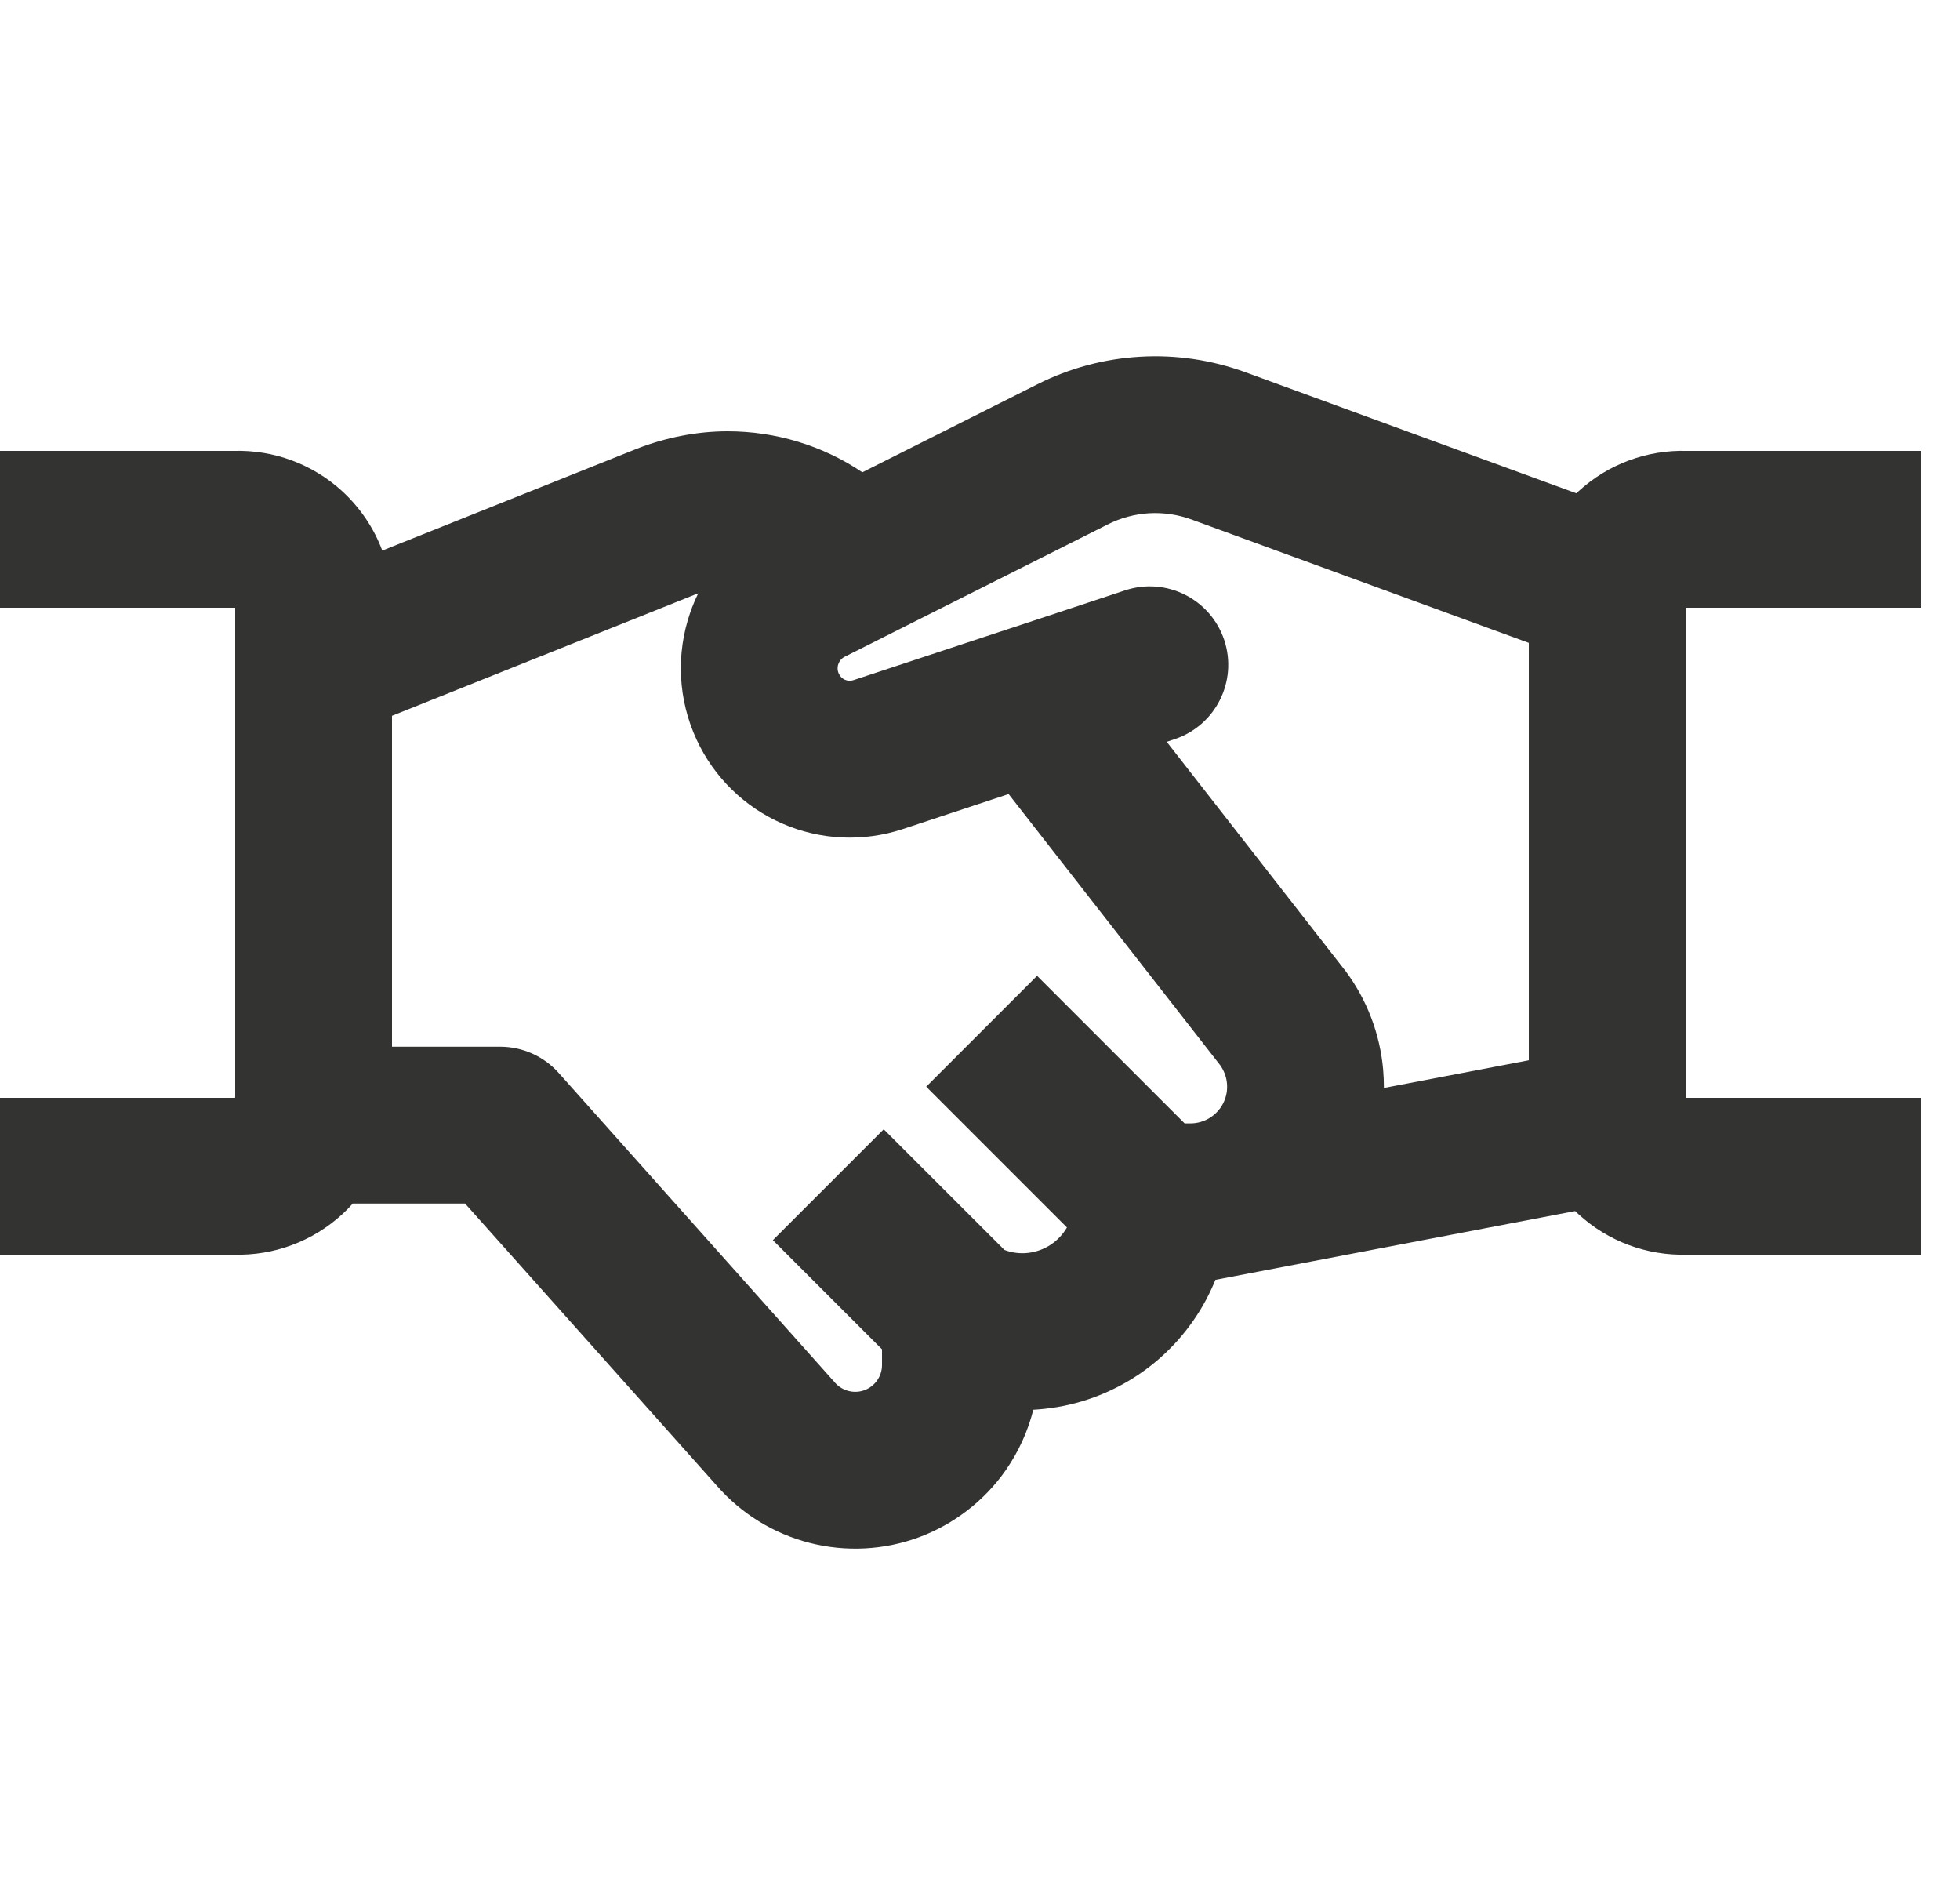
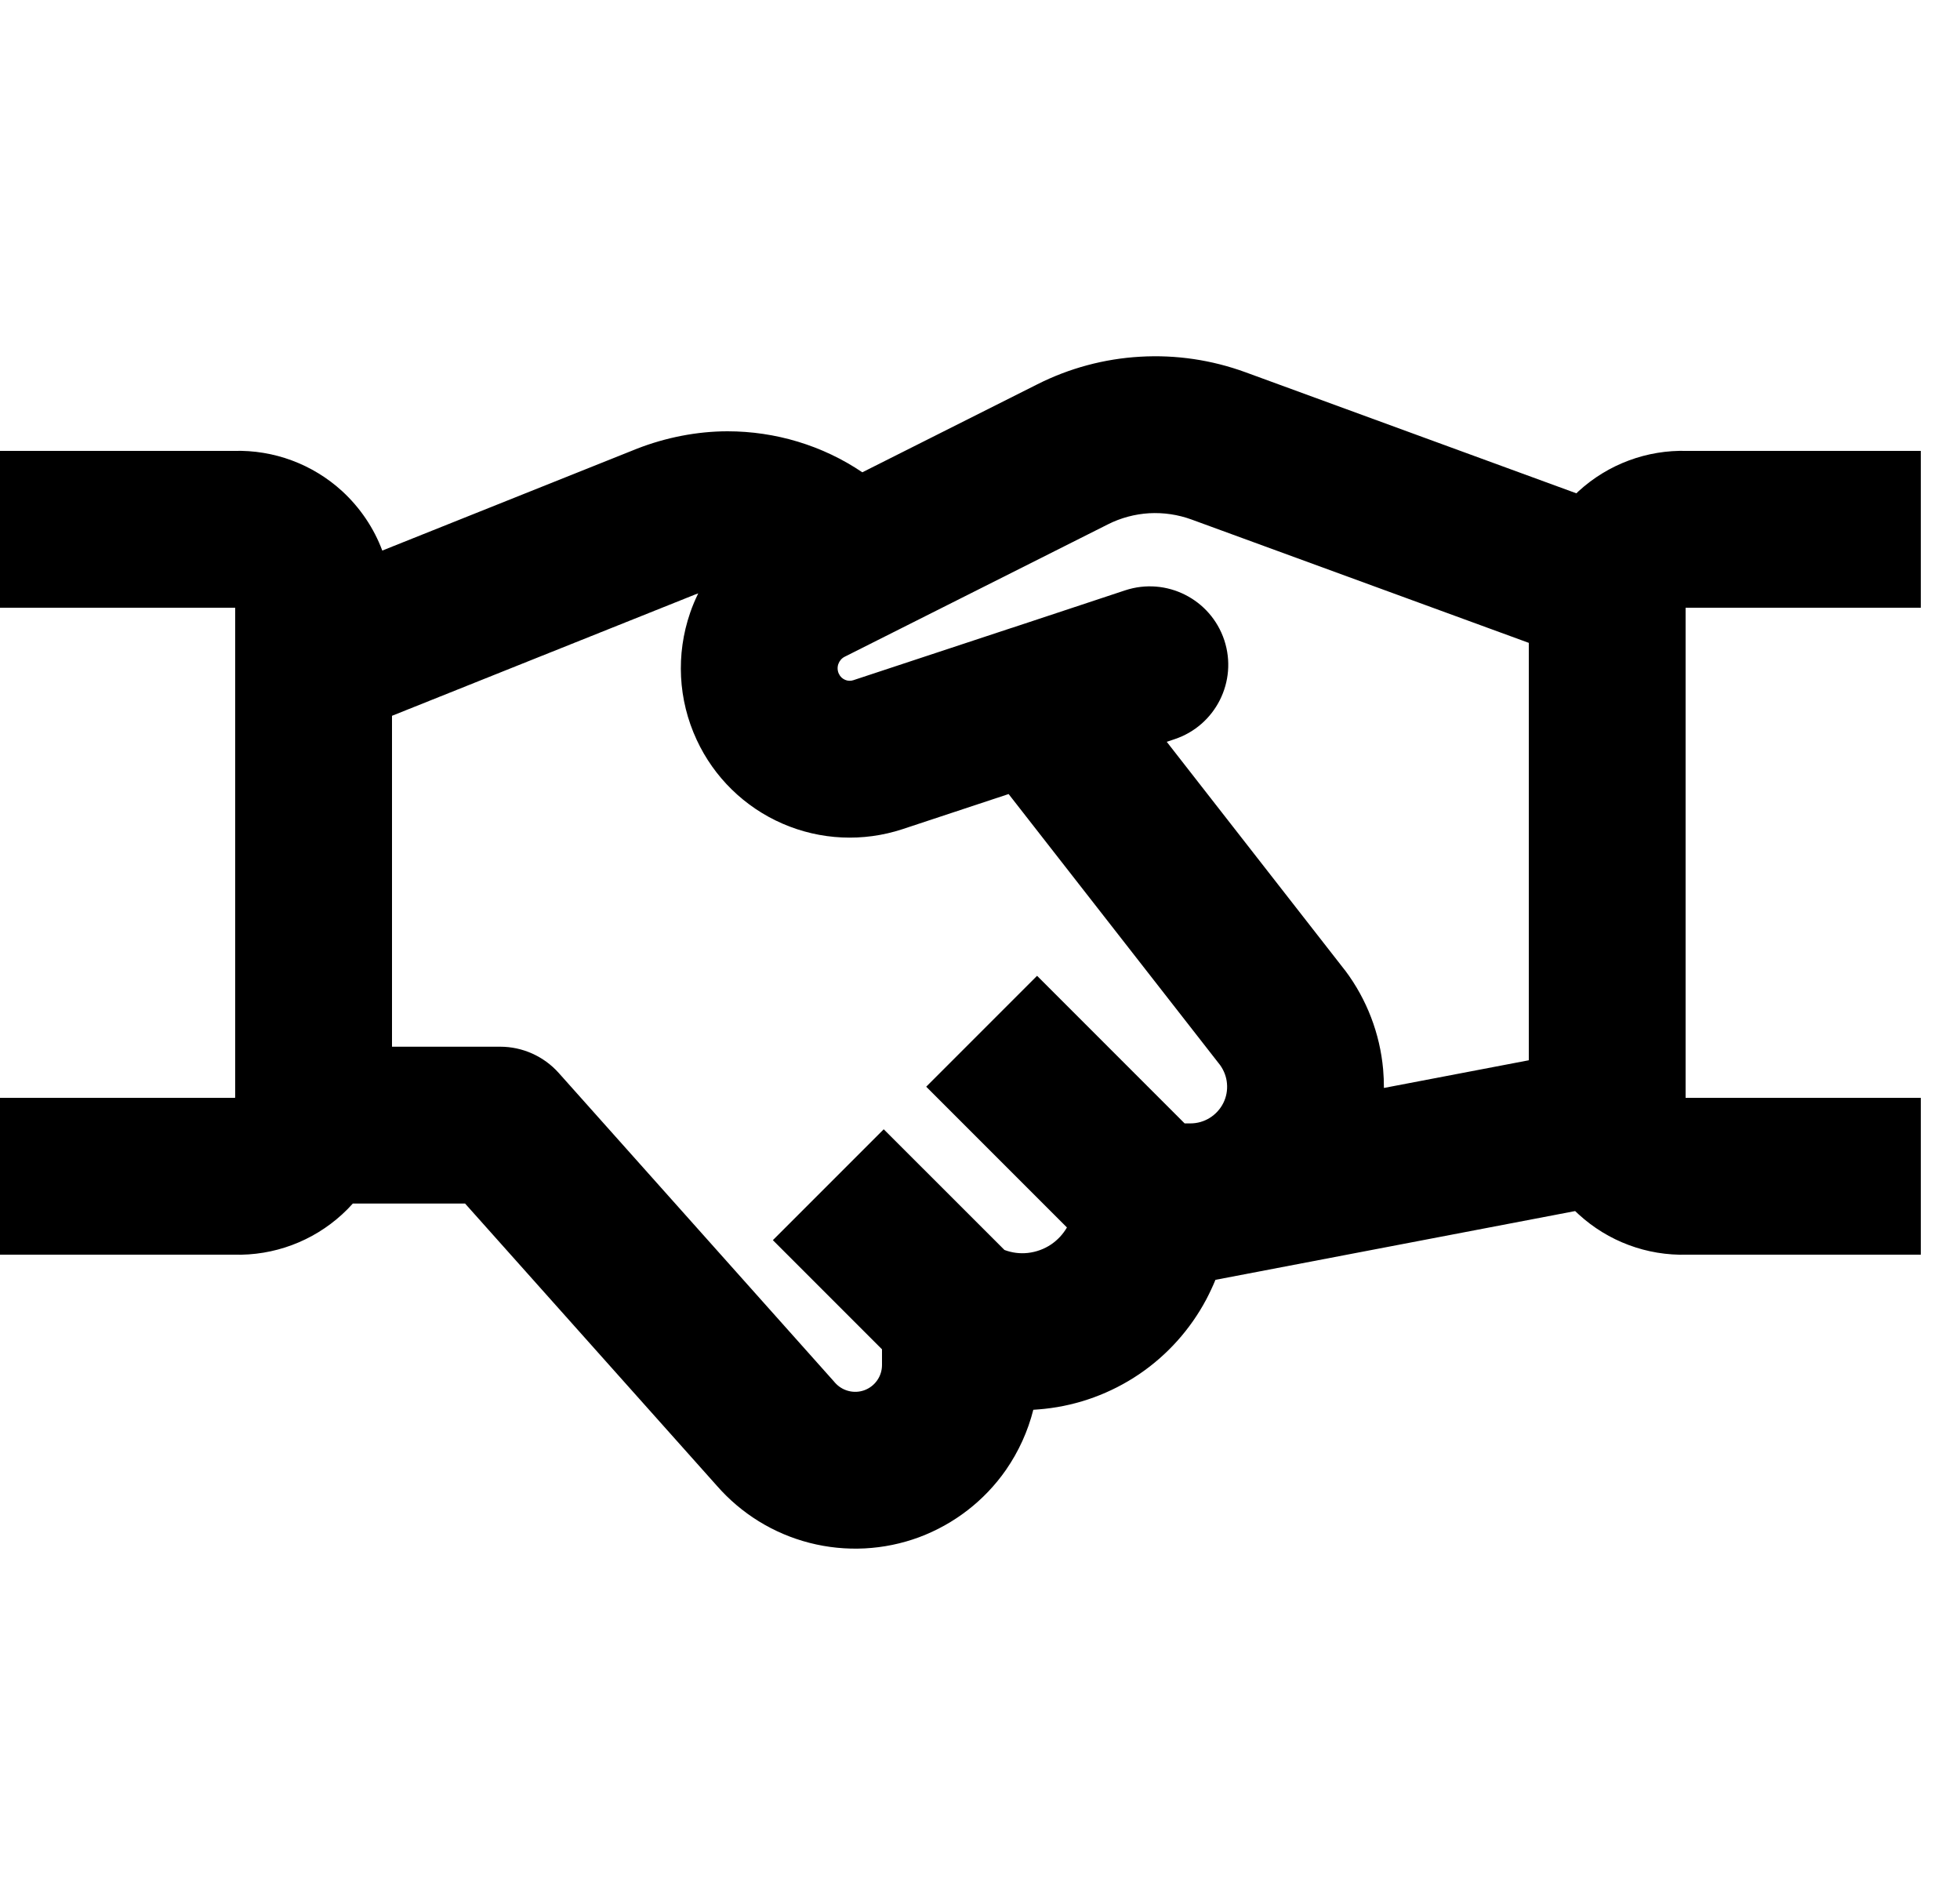
- <svg xmlns="http://www.w3.org/2000/svg" width="25" height="24" viewBox="0 0 25 24" fill="none">
-   <path d="M10.999 6.023L13.231 4.901C13.639 4.695 14.086 4.575 14.542 4.549C14.999 4.522 15.456 4.59 15.886 4.747L20.107 6.291C20.116 6.282 20.126 6.273 20.135 6.264C20.512 5.919 21.008 5.735 21.517 5.75H24.5V7.75H21.5V14H24.5V16H21.517C21.007 16.015 20.511 15.83 20.135 15.485C20.12 15.471 20.106 15.458 20.091 15.444L15.503 16.321C15.468 16.406 15.429 16.489 15.386 16.571C15.182 16.954 14.888 17.282 14.529 17.525C14.169 17.768 13.756 17.92 13.324 17.966C13.276 17.971 13.228 17.975 13.18 17.978C13.111 18.251 12.993 18.511 12.831 18.745C12.558 19.137 12.171 19.436 11.724 19.603C11.276 19.769 10.788 19.794 10.325 19.675C9.865 19.557 9.453 19.302 9.141 18.944L5.932 15.348H4.5C4.458 15.396 4.413 15.441 4.365 15.485C3.989 15.83 3.493 16.015 2.983 16H0V14H2.997L3 13.993V7.75H0V5.75H2.983C3.492 5.735 3.988 5.919 4.365 6.264C4.594 6.475 4.769 6.735 4.876 7.021L8.13 5.72C8.49 5.58 8.89 5.5 9.28 5.5C9.89 5.5 10.492 5.68 10.999 6.023ZM14.658 6.545C14.475 6.556 14.295 6.604 14.131 6.687L10.774 8.375C10.736 8.394 10.707 8.428 10.693 8.468C10.679 8.508 10.681 8.552 10.699 8.591L10.701 8.594C10.716 8.628 10.744 8.654 10.778 8.669C10.812 8.684 10.85 8.686 10.885 8.674L12.895 8.01C12.902 8.007 12.91 8.005 12.918 8.003L14.352 7.528C14.877 7.355 15.442 7.64 15.616 8.164C15.789 8.689 15.504 9.254 14.98 9.427L14.882 9.46L17.147 12.363L17.16 12.379C17.434 12.745 17.601 13.181 17.642 13.637C17.649 13.716 17.652 13.795 17.652 13.874L19.5 13.521V8.198L15.198 6.625C15.025 6.562 14.842 6.535 14.658 6.545ZM12.865 10.126L11.511 10.574C11.009 10.739 10.464 10.714 9.98 10.503C9.497 10.293 9.107 9.912 8.886 9.434C8.649 8.925 8.62 8.344 8.803 7.814C8.832 7.729 8.867 7.647 8.906 7.567C8.894 7.571 8.882 7.575 8.87 7.58L5 9.128V13.348H6.38C6.665 13.348 6.936 13.47 7.126 13.682L10.638 17.618L10.649 17.631C10.695 17.683 10.755 17.721 10.823 17.738C10.89 17.756 10.962 17.752 11.027 17.728C11.093 17.703 11.149 17.66 11.189 17.602C11.229 17.545 11.25 17.477 11.25 17.407V17.207L9.858 15.815L11.272 14.401L12.812 15.94C12.907 15.976 13.009 15.989 13.11 15.978C13.217 15.966 13.319 15.929 13.408 15.869C13.49 15.813 13.559 15.739 13.609 15.653L11.814 13.858L13.228 12.444L15.11 14.326H15.184C15.271 14.326 15.356 14.302 15.43 14.256C15.504 14.21 15.564 14.145 15.603 14.067C15.642 13.99 15.658 13.903 15.65 13.816C15.643 13.732 15.612 13.652 15.563 13.583L12.865 10.126Z" fill="#333332" />
+ <svg xmlns="http://www.w3.org/2000/svg" width="25" height="24" viewBox="0 0 25 24">
+   <path d="M10.999 6.023L13.231 4.901C13.639 4.695 14.086 4.575 14.542 4.549C14.999 4.522 15.456 4.59 15.886 4.747L20.107 6.291C20.116 6.282 20.126 6.273 20.135 6.264C20.512 5.919 21.008 5.735 21.517 5.75H24.5V7.75H21.5V14H24.5V16H21.517C21.007 16.015 20.511 15.83 20.135 15.485C20.12 15.471 20.106 15.458 20.091 15.444L15.503 16.321C15.468 16.406 15.429 16.489 15.386 16.571C15.182 16.954 14.888 17.282 14.529 17.525C14.169 17.768 13.756 17.92 13.324 17.966C13.276 17.971 13.228 17.975 13.18 17.978C13.111 18.251 12.993 18.511 12.831 18.745C12.558 19.137 12.171 19.436 11.724 19.603C11.276 19.769 10.788 19.794 10.325 19.675C9.865 19.557 9.453 19.302 9.141 18.944L5.932 15.348H4.5C4.458 15.396 4.413 15.441 4.365 15.485C3.989 15.83 3.493 16.015 2.983 16H0V14H2.997L3 13.993V7.75H0V5.75H2.983C3.492 5.735 3.988 5.919 4.365 6.264C4.594 6.475 4.769 6.735 4.876 7.021L8.13 5.72C8.49 5.58 8.89 5.5 9.28 5.5C9.89 5.5 10.492 5.68 10.999 6.023ZM14.658 6.545C14.475 6.556 14.295 6.604 14.131 6.687L10.774 8.375C10.736 8.394 10.707 8.428 10.693 8.468C10.679 8.508 10.681 8.552 10.699 8.591L10.701 8.594C10.716 8.628 10.744 8.654 10.778 8.669C10.812 8.684 10.85 8.686 10.885 8.674L12.895 8.01C12.902 8.007 12.91 8.005 12.918 8.003L14.352 7.528C14.877 7.355 15.442 7.64 15.616 8.164C15.789 8.689 15.504 9.254 14.98 9.427L14.882 9.46L17.147 12.363L17.16 12.379C17.434 12.745 17.601 13.181 17.642 13.637C17.649 13.716 17.652 13.795 17.652 13.874L19.5 13.521V8.198L15.198 6.625C15.025 6.562 14.842 6.535 14.658 6.545ZM12.865 10.126L11.511 10.574C11.009 10.739 10.464 10.714 9.98 10.503C9.497 10.293 9.107 9.912 8.886 9.434C8.649 8.925 8.62 8.344 8.803 7.814C8.832 7.729 8.867 7.647 8.906 7.567C8.894 7.571 8.882 7.575 8.87 7.58L5 9.128V13.348H6.38C6.665 13.348 6.936 13.47 7.126 13.682L10.638 17.618L10.649 17.631C10.695 17.683 10.755 17.721 10.823 17.738C10.89 17.756 10.962 17.752 11.027 17.728C11.093 17.703 11.149 17.66 11.189 17.602C11.229 17.545 11.25 17.477 11.25 17.407V17.207L9.858 15.815L11.272 14.401L12.812 15.94C12.907 15.976 13.009 15.989 13.11 15.978C13.217 15.966 13.319 15.929 13.408 15.869C13.49 15.813 13.559 15.739 13.609 15.653L11.814 13.858L13.228 12.444L15.11 14.326H15.184C15.271 14.326 15.356 14.302 15.43 14.256C15.504 14.21 15.564 14.145 15.603 14.067C15.642 13.99 15.658 13.903 15.65 13.816C15.643 13.732 15.612 13.652 15.563 13.583L12.865 10.126Z" />
</svg>
